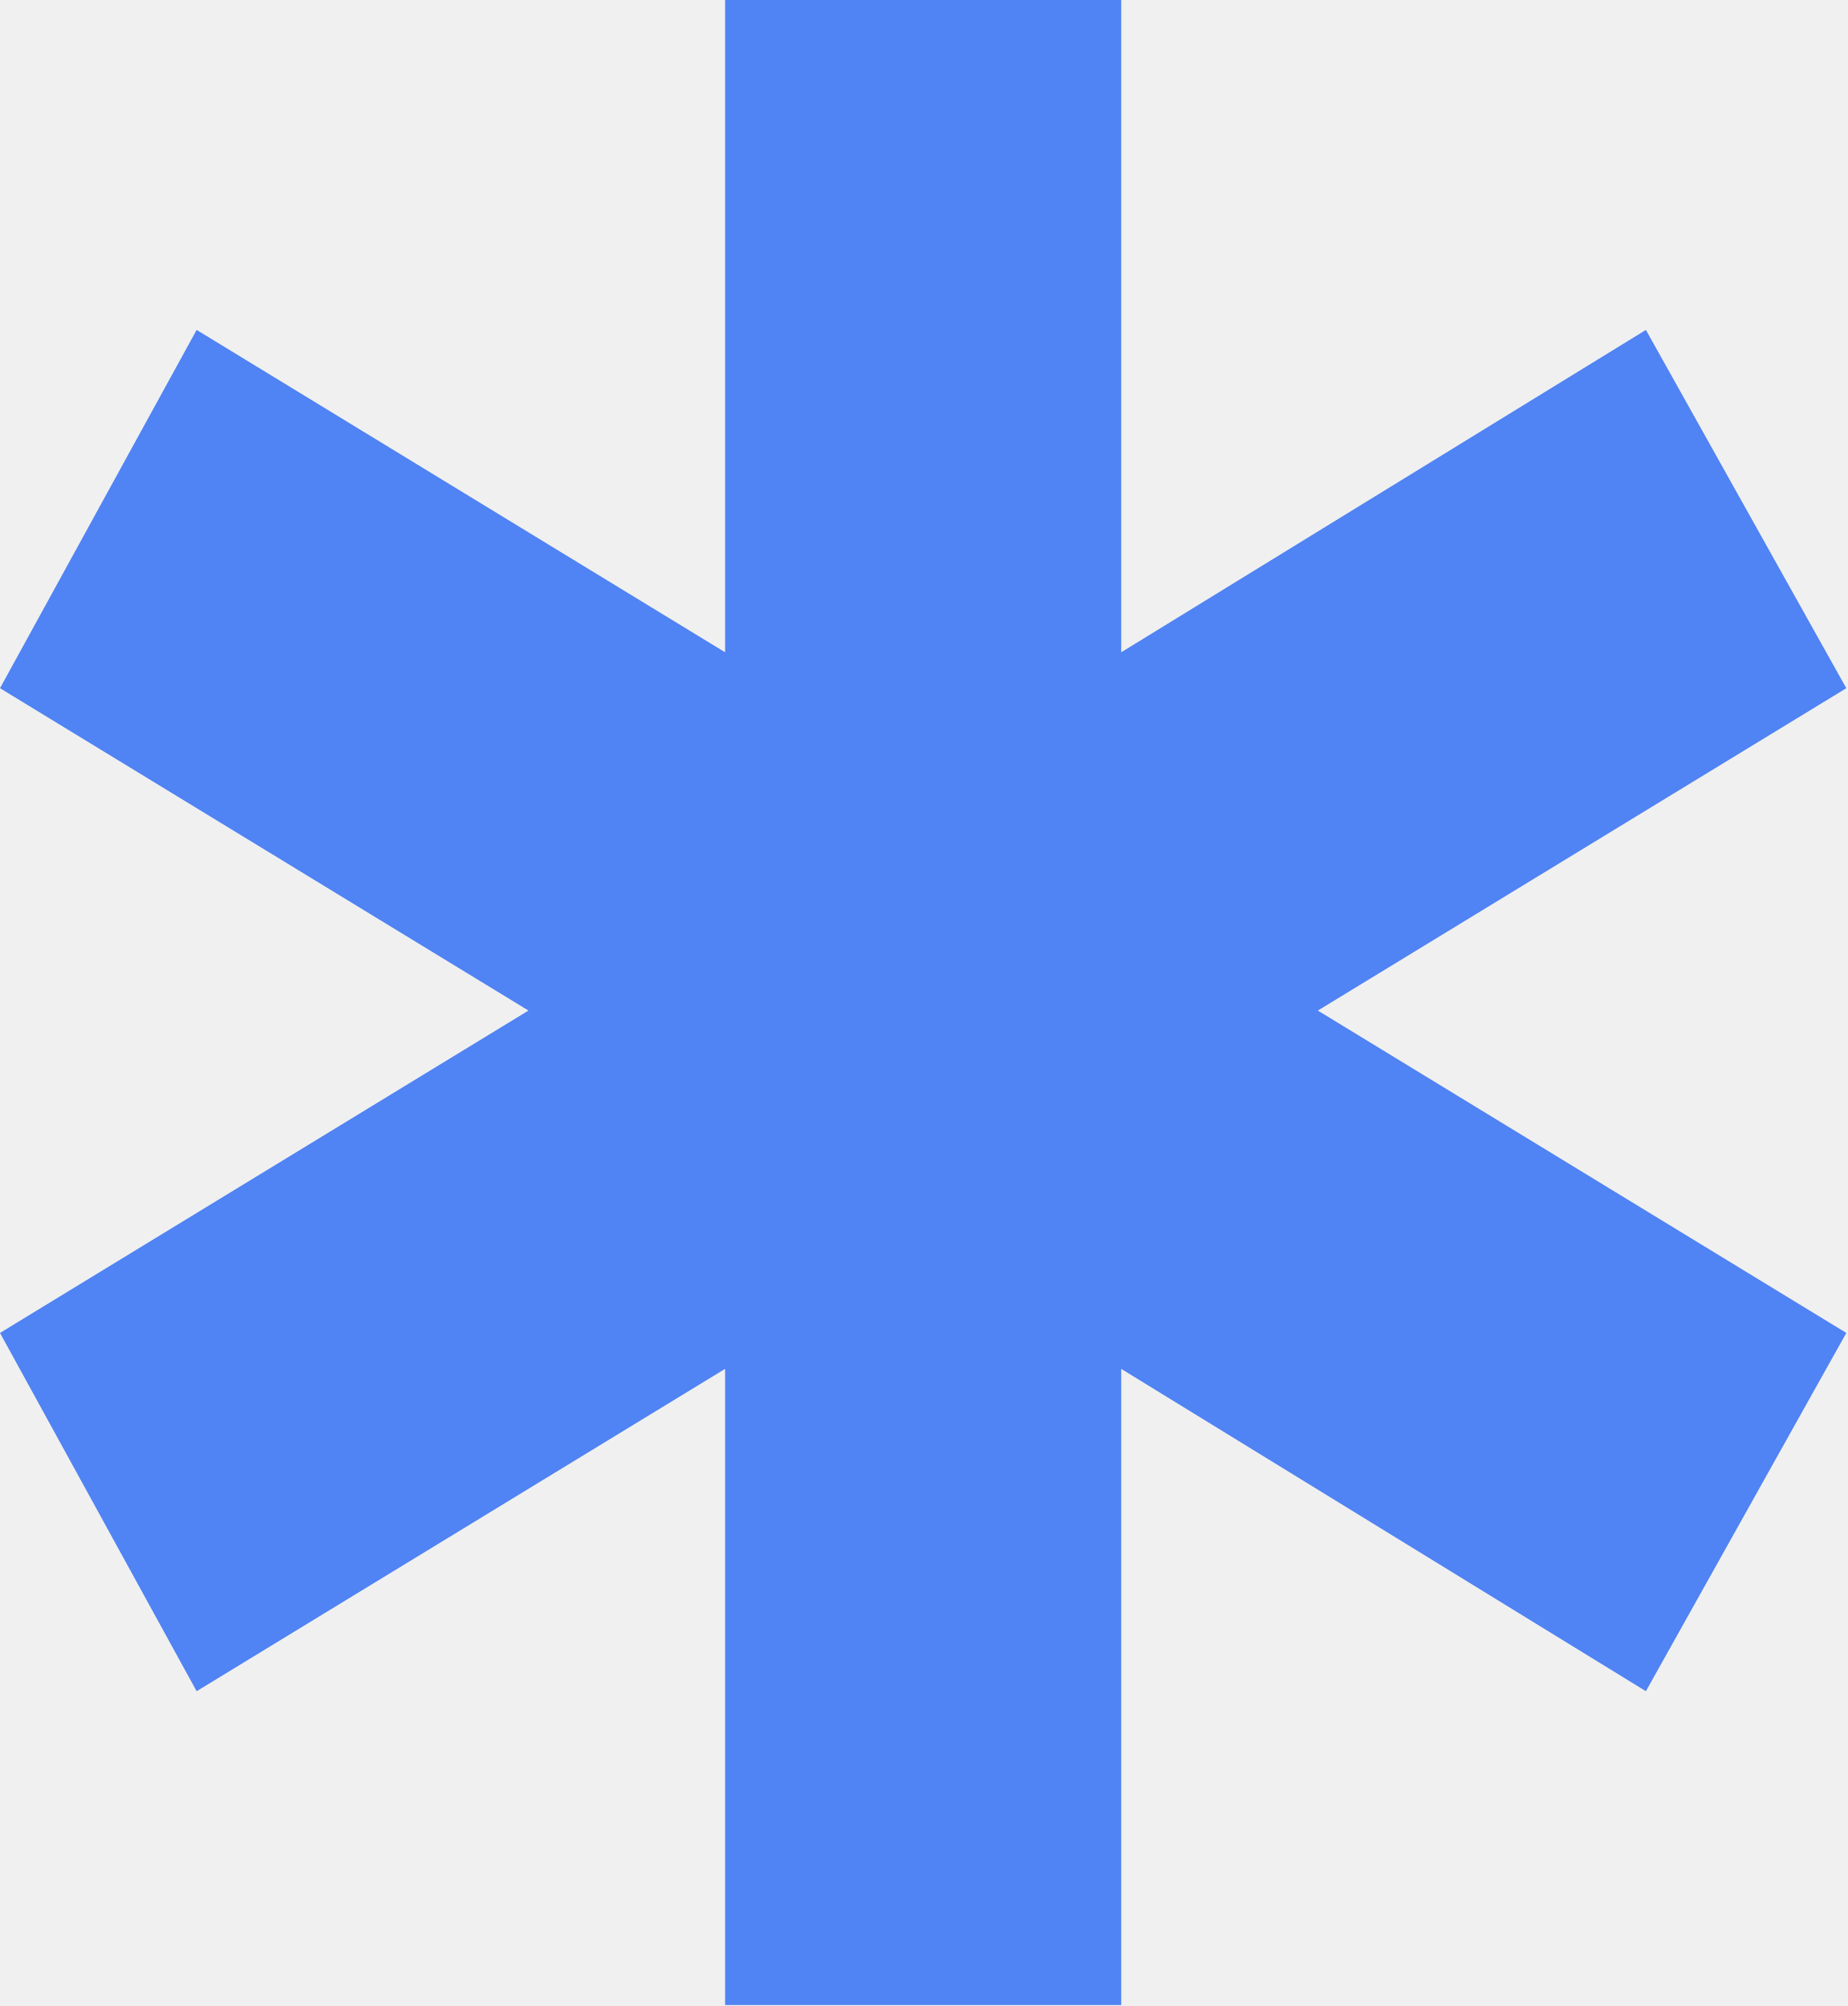
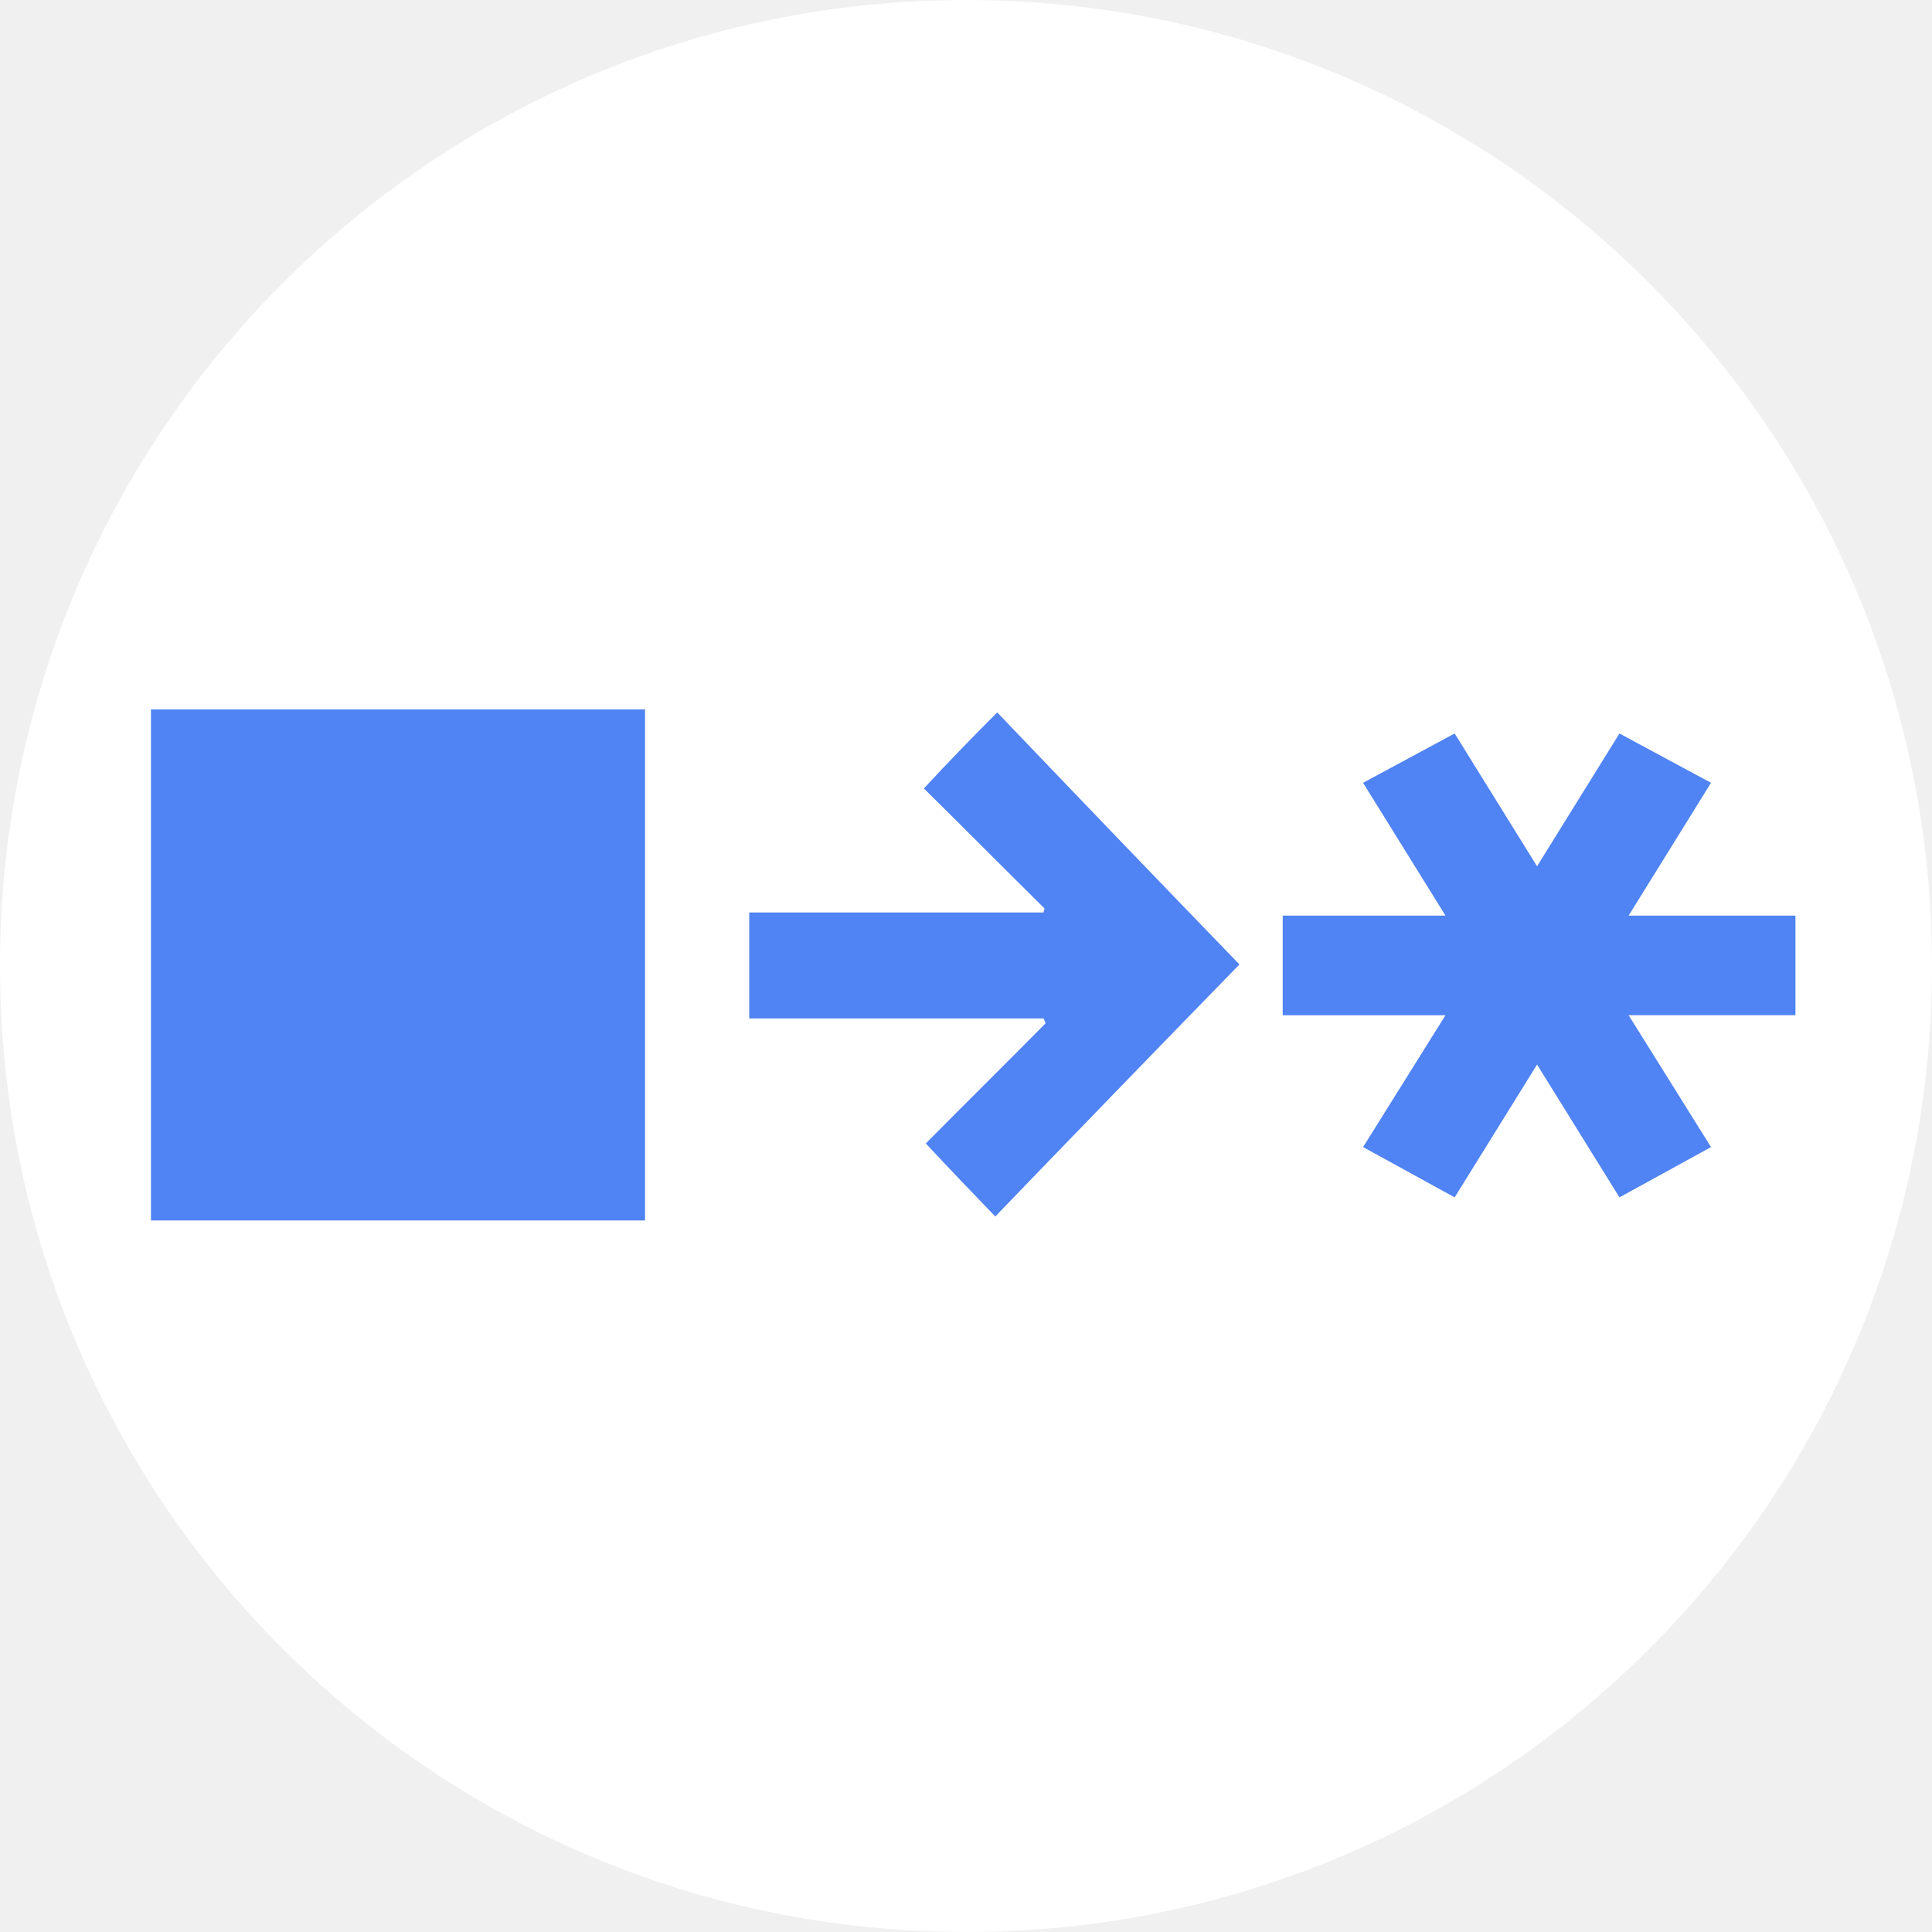
- <svg xmlns="http://www.w3.org/2000/svg" width="175" height="190" fill="none">
-   <path d="m18.624 160.184 50.052-30.532v60.259h37.516v-60.259l49.694 30.532 18.982-33.935-50.052-30.532 50.052-30.533-18.982-33.935-49.694 30.533V0H68.676v61.782L18.624 31.248 0 65.184l50.052 30.532L0 126.25l18.624 33.935z" fill="#5083F3" />
+ <svg xmlns="http://www.w3.org/2000/svg" width="128" height="128" fill="none">
+   <circle cx="64" cy="64" r="64" fill="#fff" />
+   <svg width="128" height="128" viewBox="0 0 128 128">
+     <path d="M61.21 52.236c2.621 2.584 5.307 5.3 7.992 7.95 0 .067-.064.2-.064.266h-19.5v7.023h19.5c.064.132.128.265.128.331-2.686 2.716-5.37 5.367-7.928 7.95 1.662 1.79 3.197 3.38 4.603 4.838a3898.864 3898.864 0 0 1 16.176-16.697A3857.806 3857.806 0 0 1 66.069 47.2a177.322 177.322 0 0 0-4.859 5.036zM10 80.857h32.735V47H10v33.857zM90.308 51.863l5.46 8.799H84.983v6.6h10.784l-5.459 8.735 6.066 3.331 5.46-8.799 5.459 8.8 6.066-3.332-5.459-8.736h11.053v-6.599H107.9l5.459-8.799-6.066-3.268-5.459 8.799-5.46-8.8-6.066 3.269z" fill="#5083F3" />
+   </svg>
</svg>
